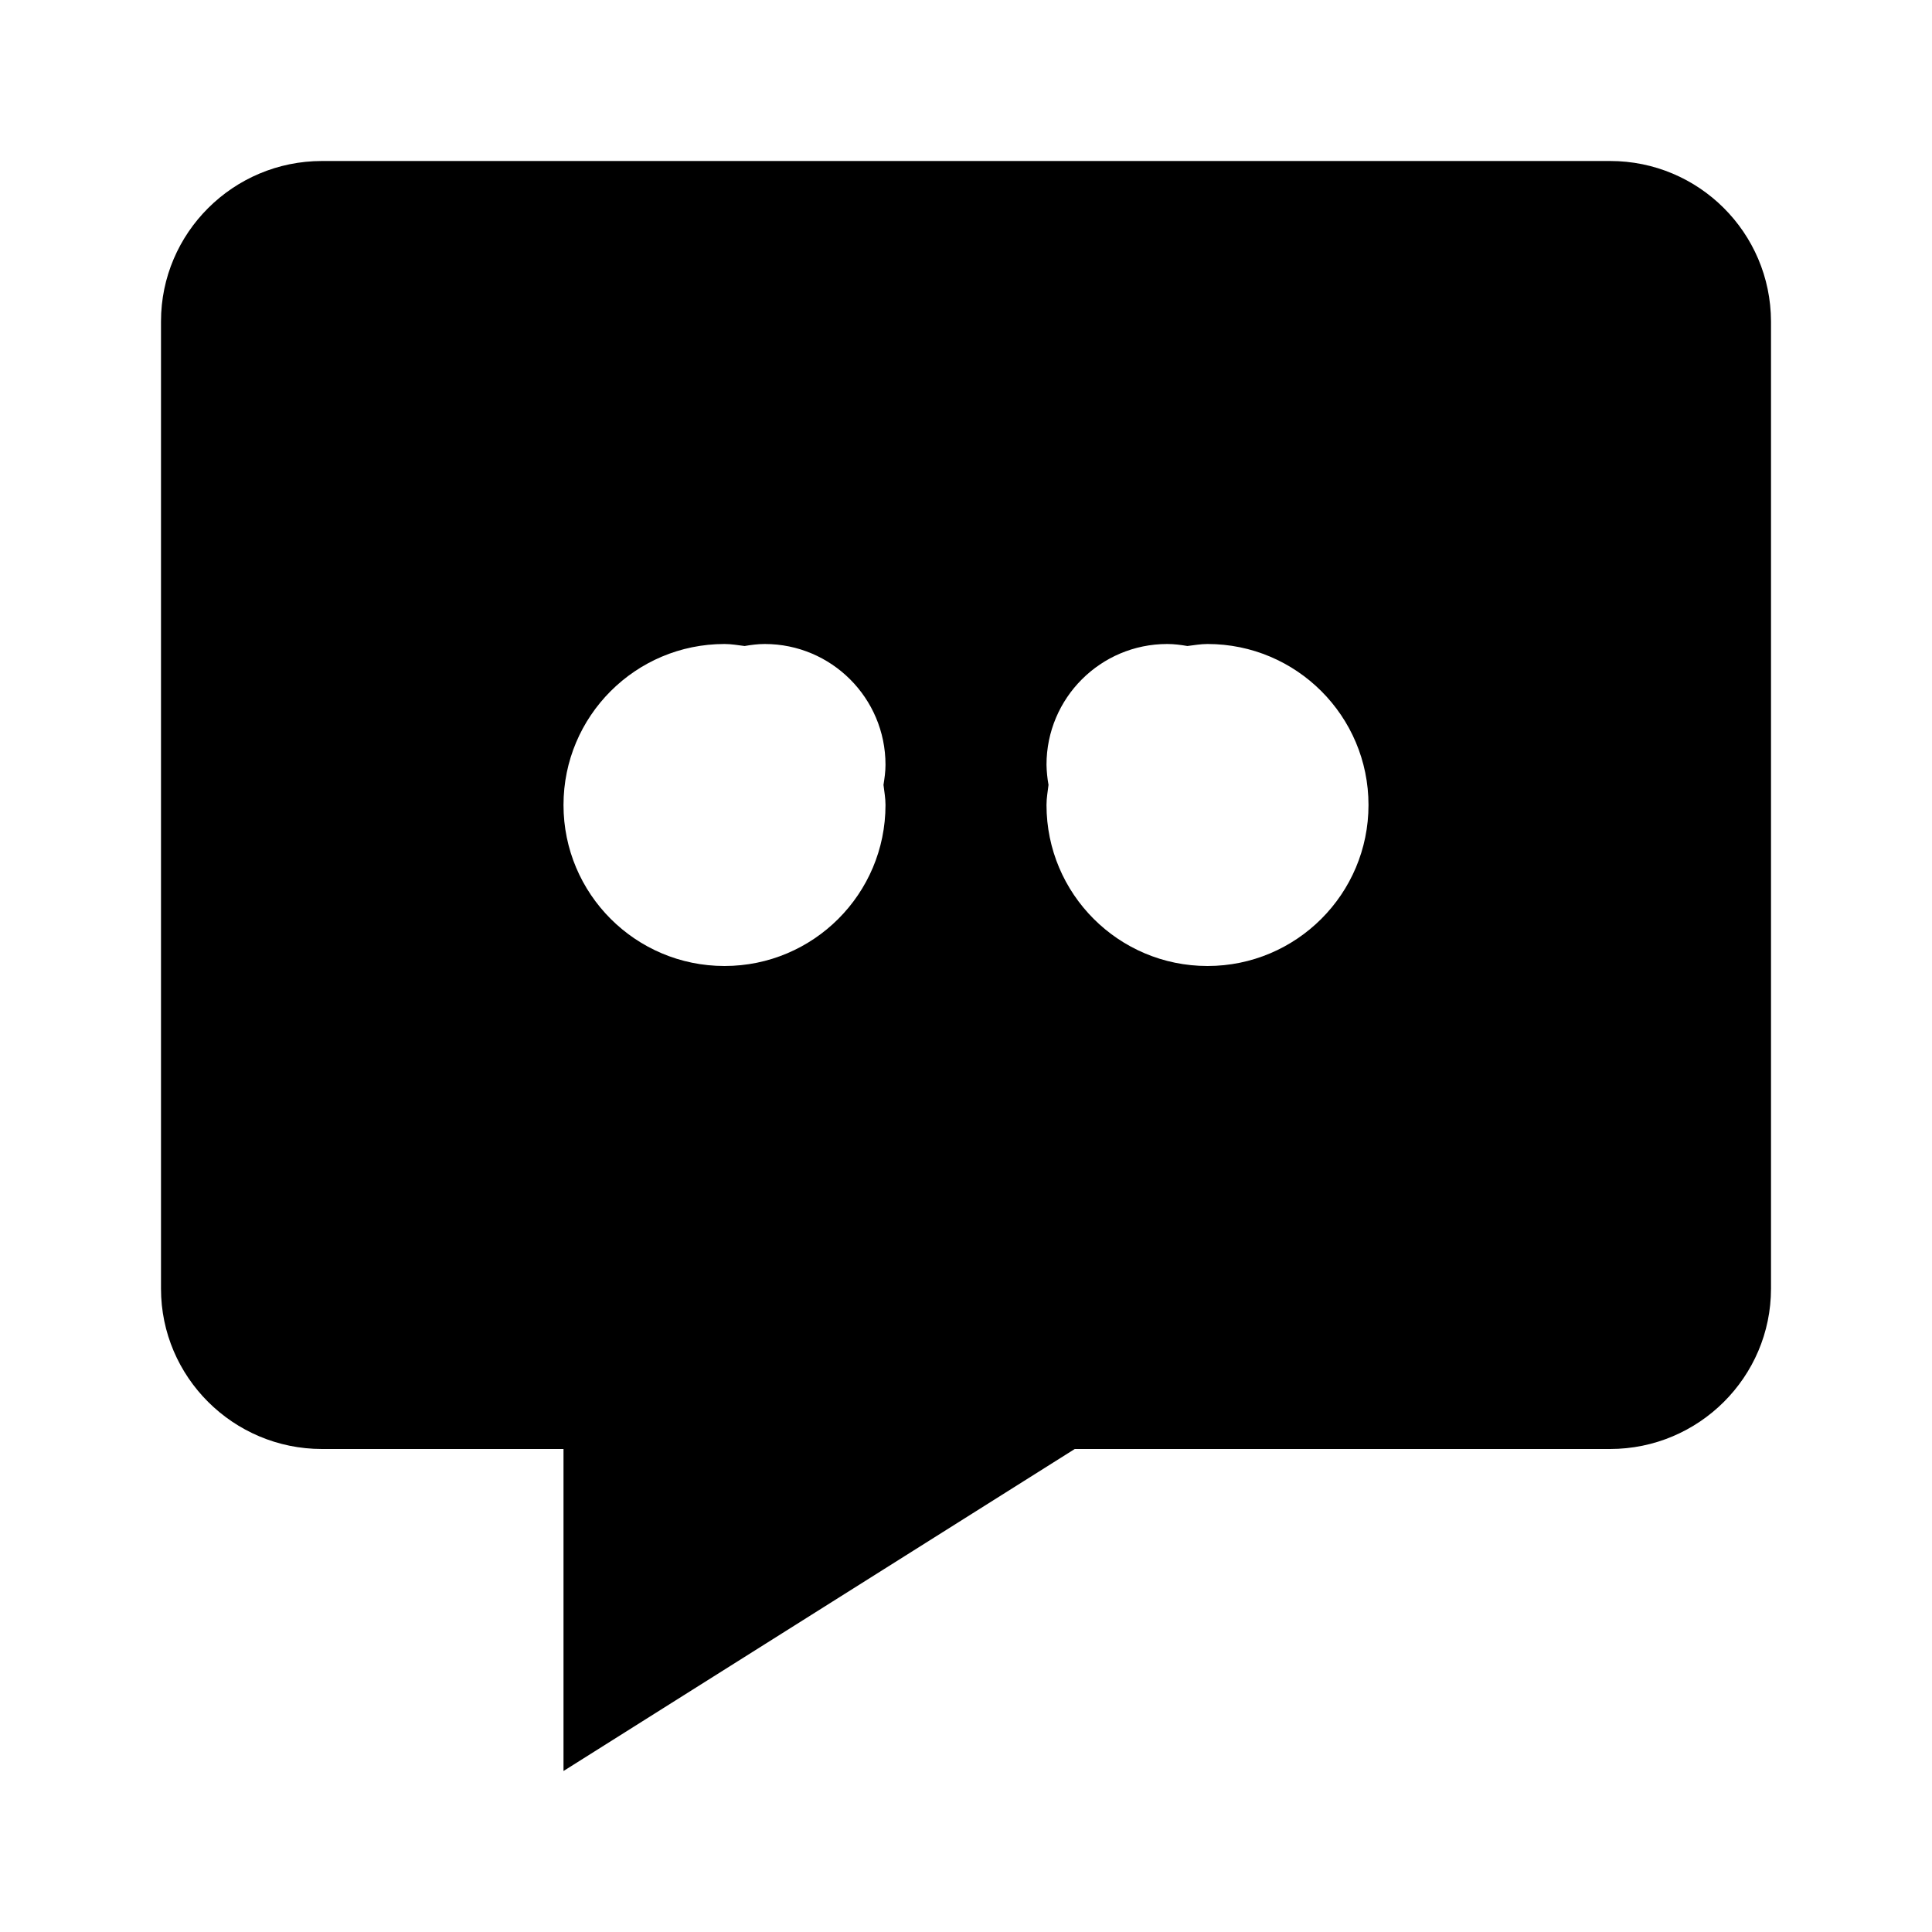
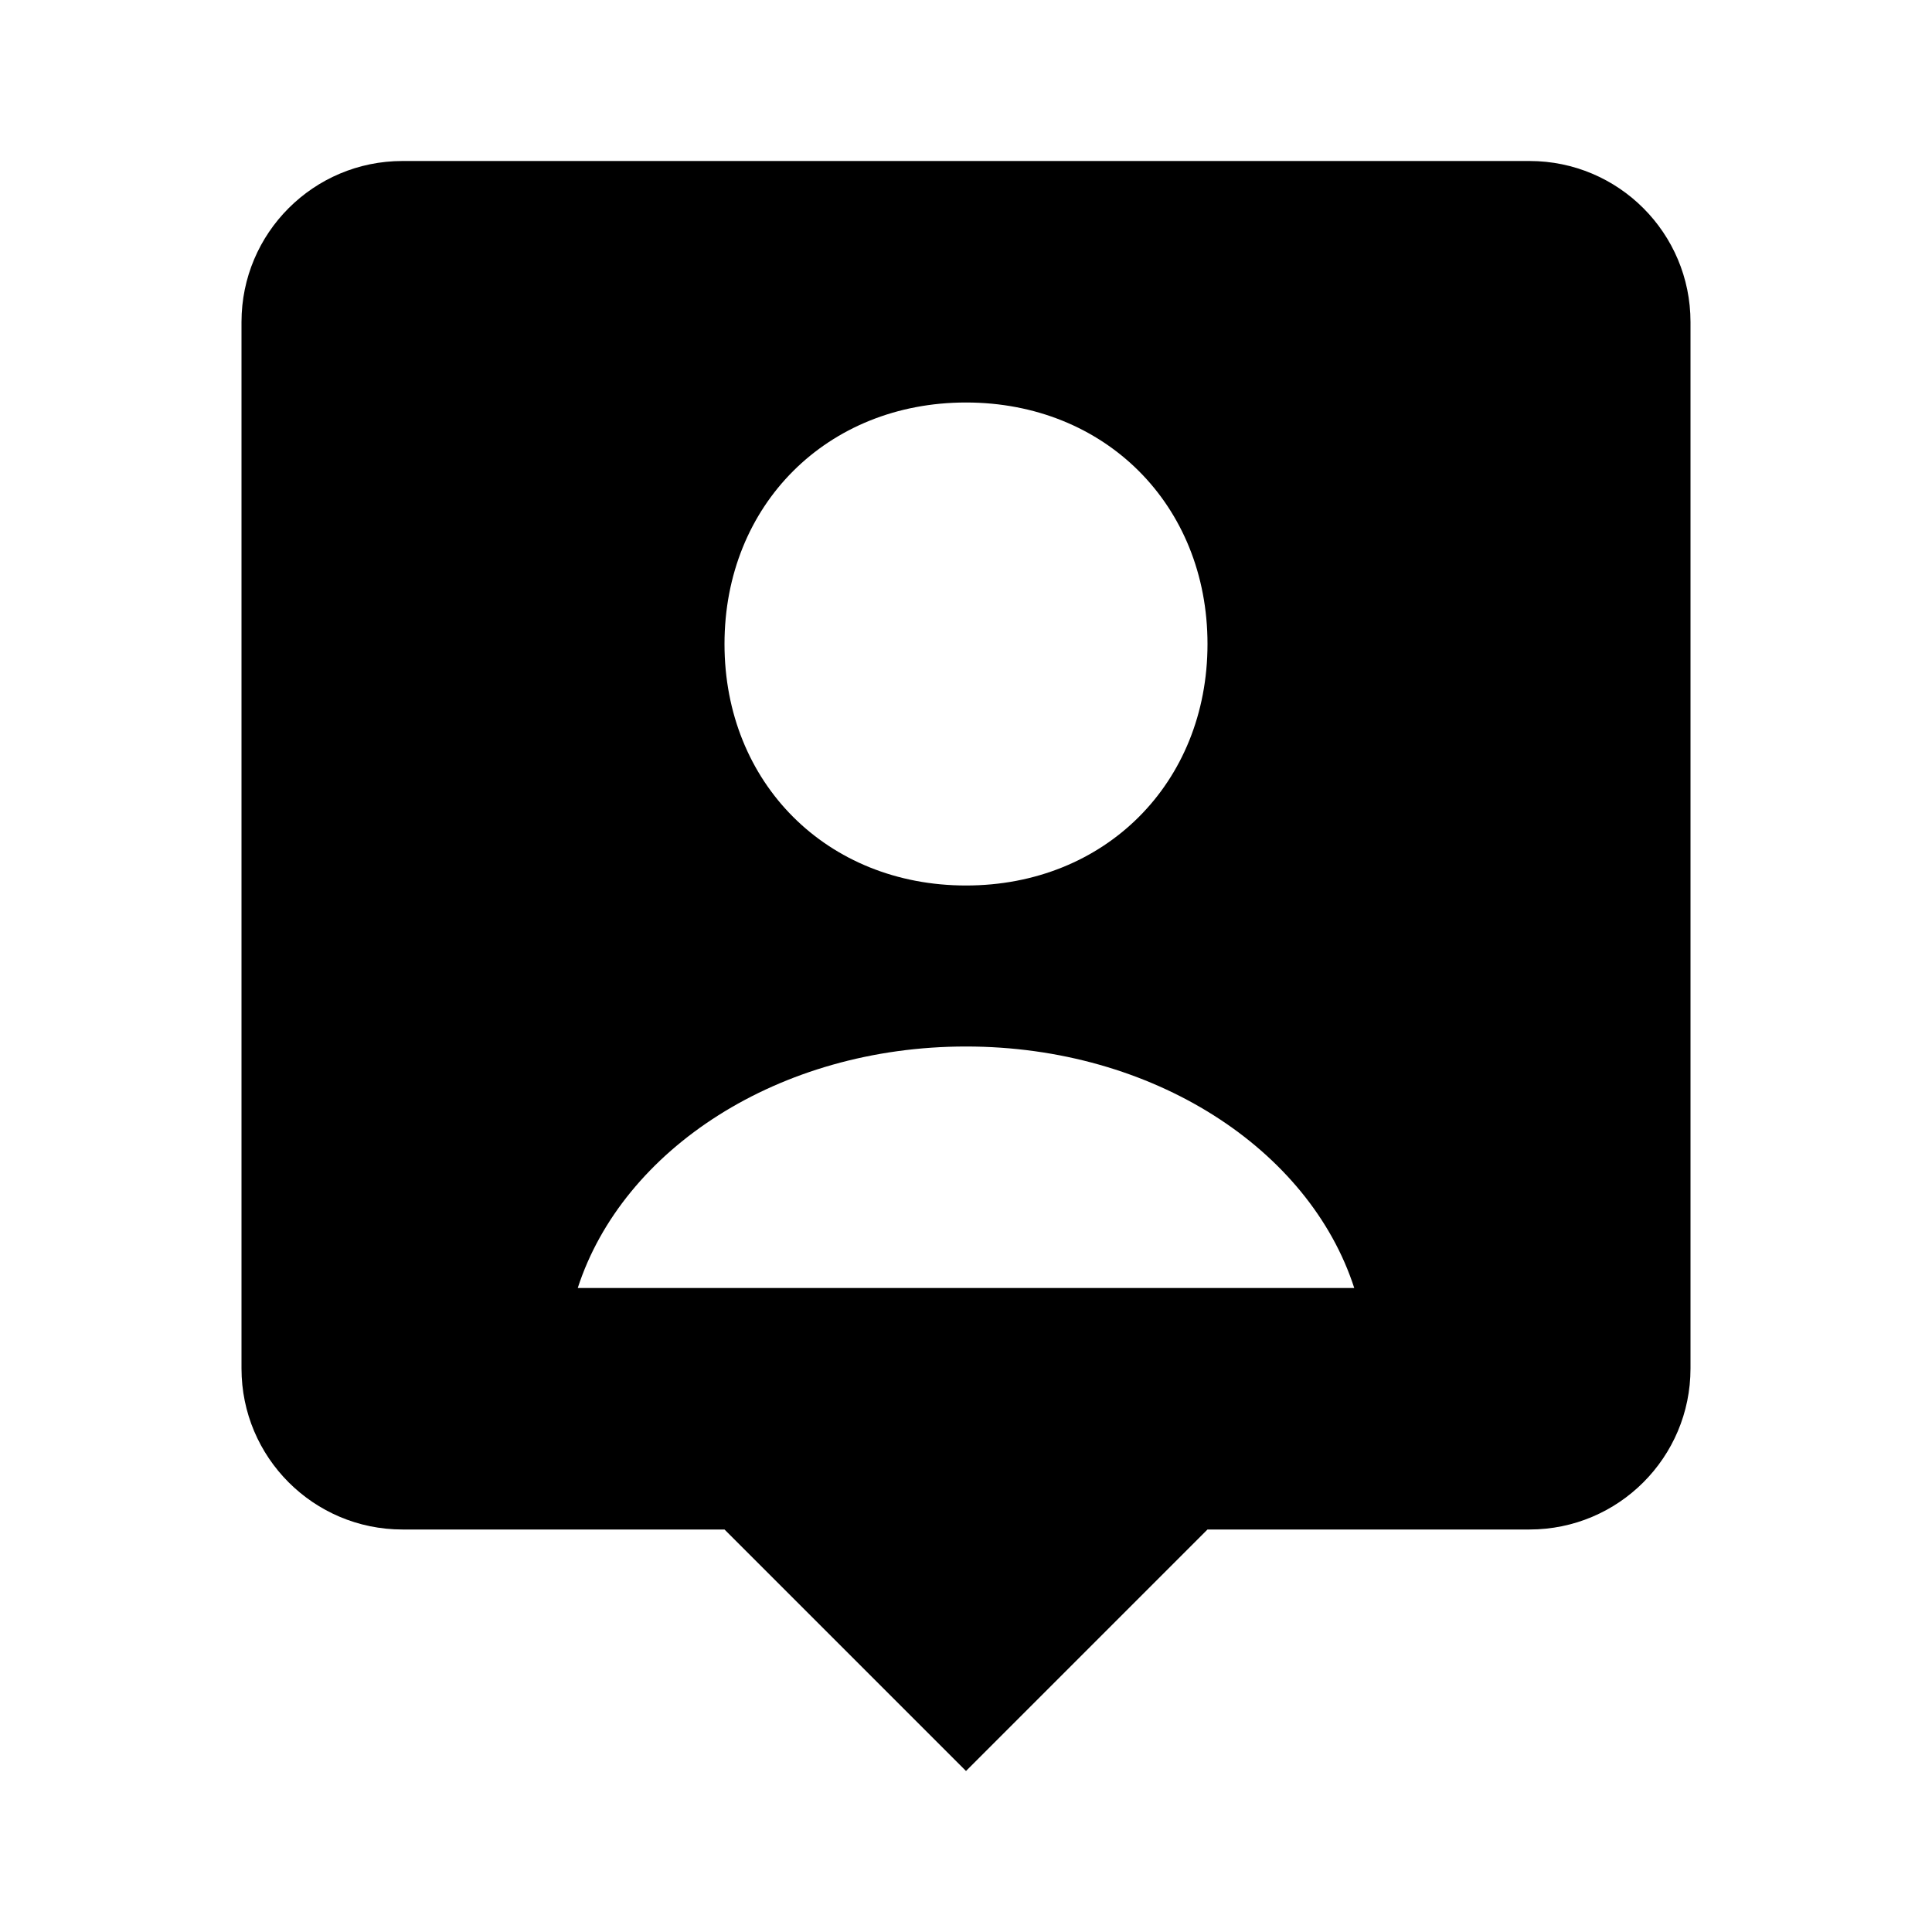
<svg xmlns="http://www.w3.org/2000/svg" width="24" height="24" viewBox="0 0 24 24" style="fill: rgba(0, 0, 0, 1);transform: ;msFilter:;">
-   <path d="M20 2H4c-1.103 0-2 .894-2 1.992v12.017C2 17.106 2.897 18 4 18h3v4l6.351-4H20c1.103 0 2-.894 2-1.992V3.992A1.998 1.998 0 0 0 20 2zm-9 8a2 2 0 1 1-2-2c.086 0 .167.015.25.025.082-.014.164-.025.25-.025A1.5 1.5 0 0 1 11 9.5c0 .086-.012.168-.025.25.01.083.025.165.025.25zm4 2a2 2 0 0 1-2-2c0-.086.015-.167.025-.25A1.592 1.592 0 0 1 13 9.5 1.5 1.5 0 0 1 14.5 8c.086 0 .168.011.25.025.083-.01.164-.025.25-.025a2 2 0 0 1 0 4z" />
+   <path d="M19 2H5a2 2 0 0 0-2 2v13a2 2 0 0 0 2 2h4l3 3 3-3h4a2 2 0 0 0 2-2V4a2 2 0 0 0-2-2zm-7 3c1.727 0 3 1.272 3 3s-1.273 3-3 3c-1.726 0-3-1.272-3-3s1.274-3 3-3zM7.177 16c.558-1.723 2.496-3 4.823-3s4.266 1.277 4.823 3H7.177z" />
</svg>
